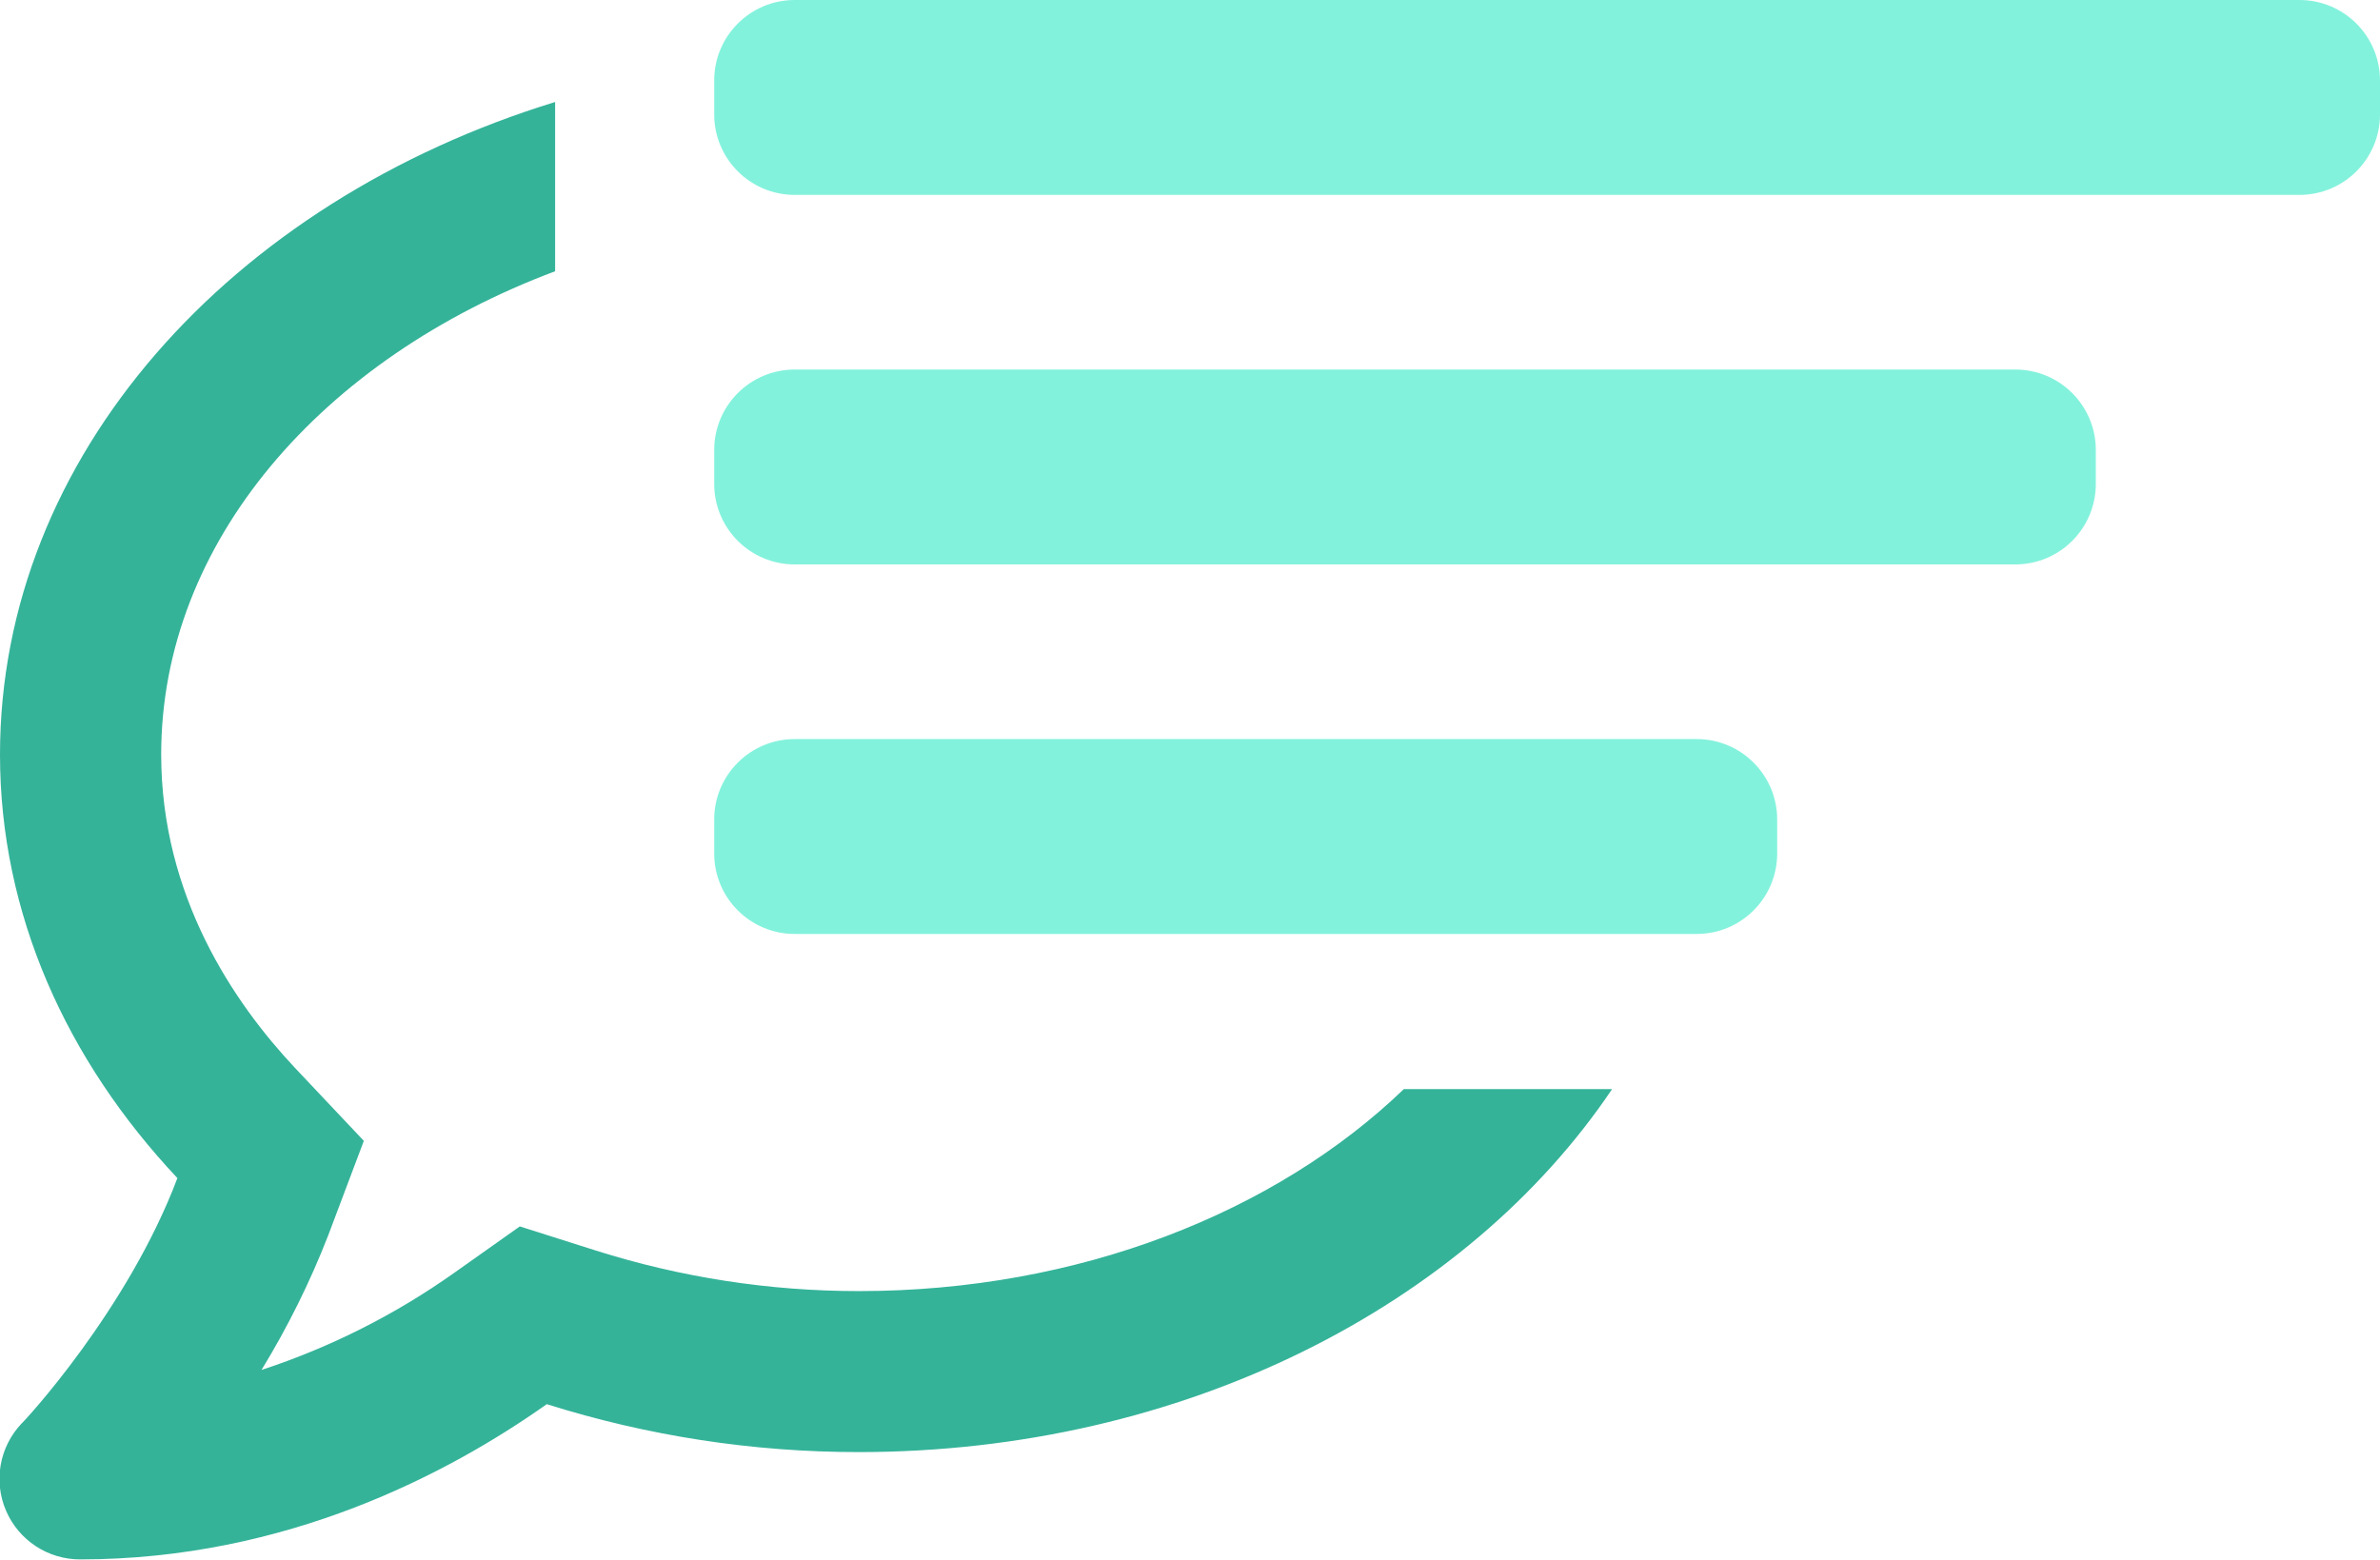
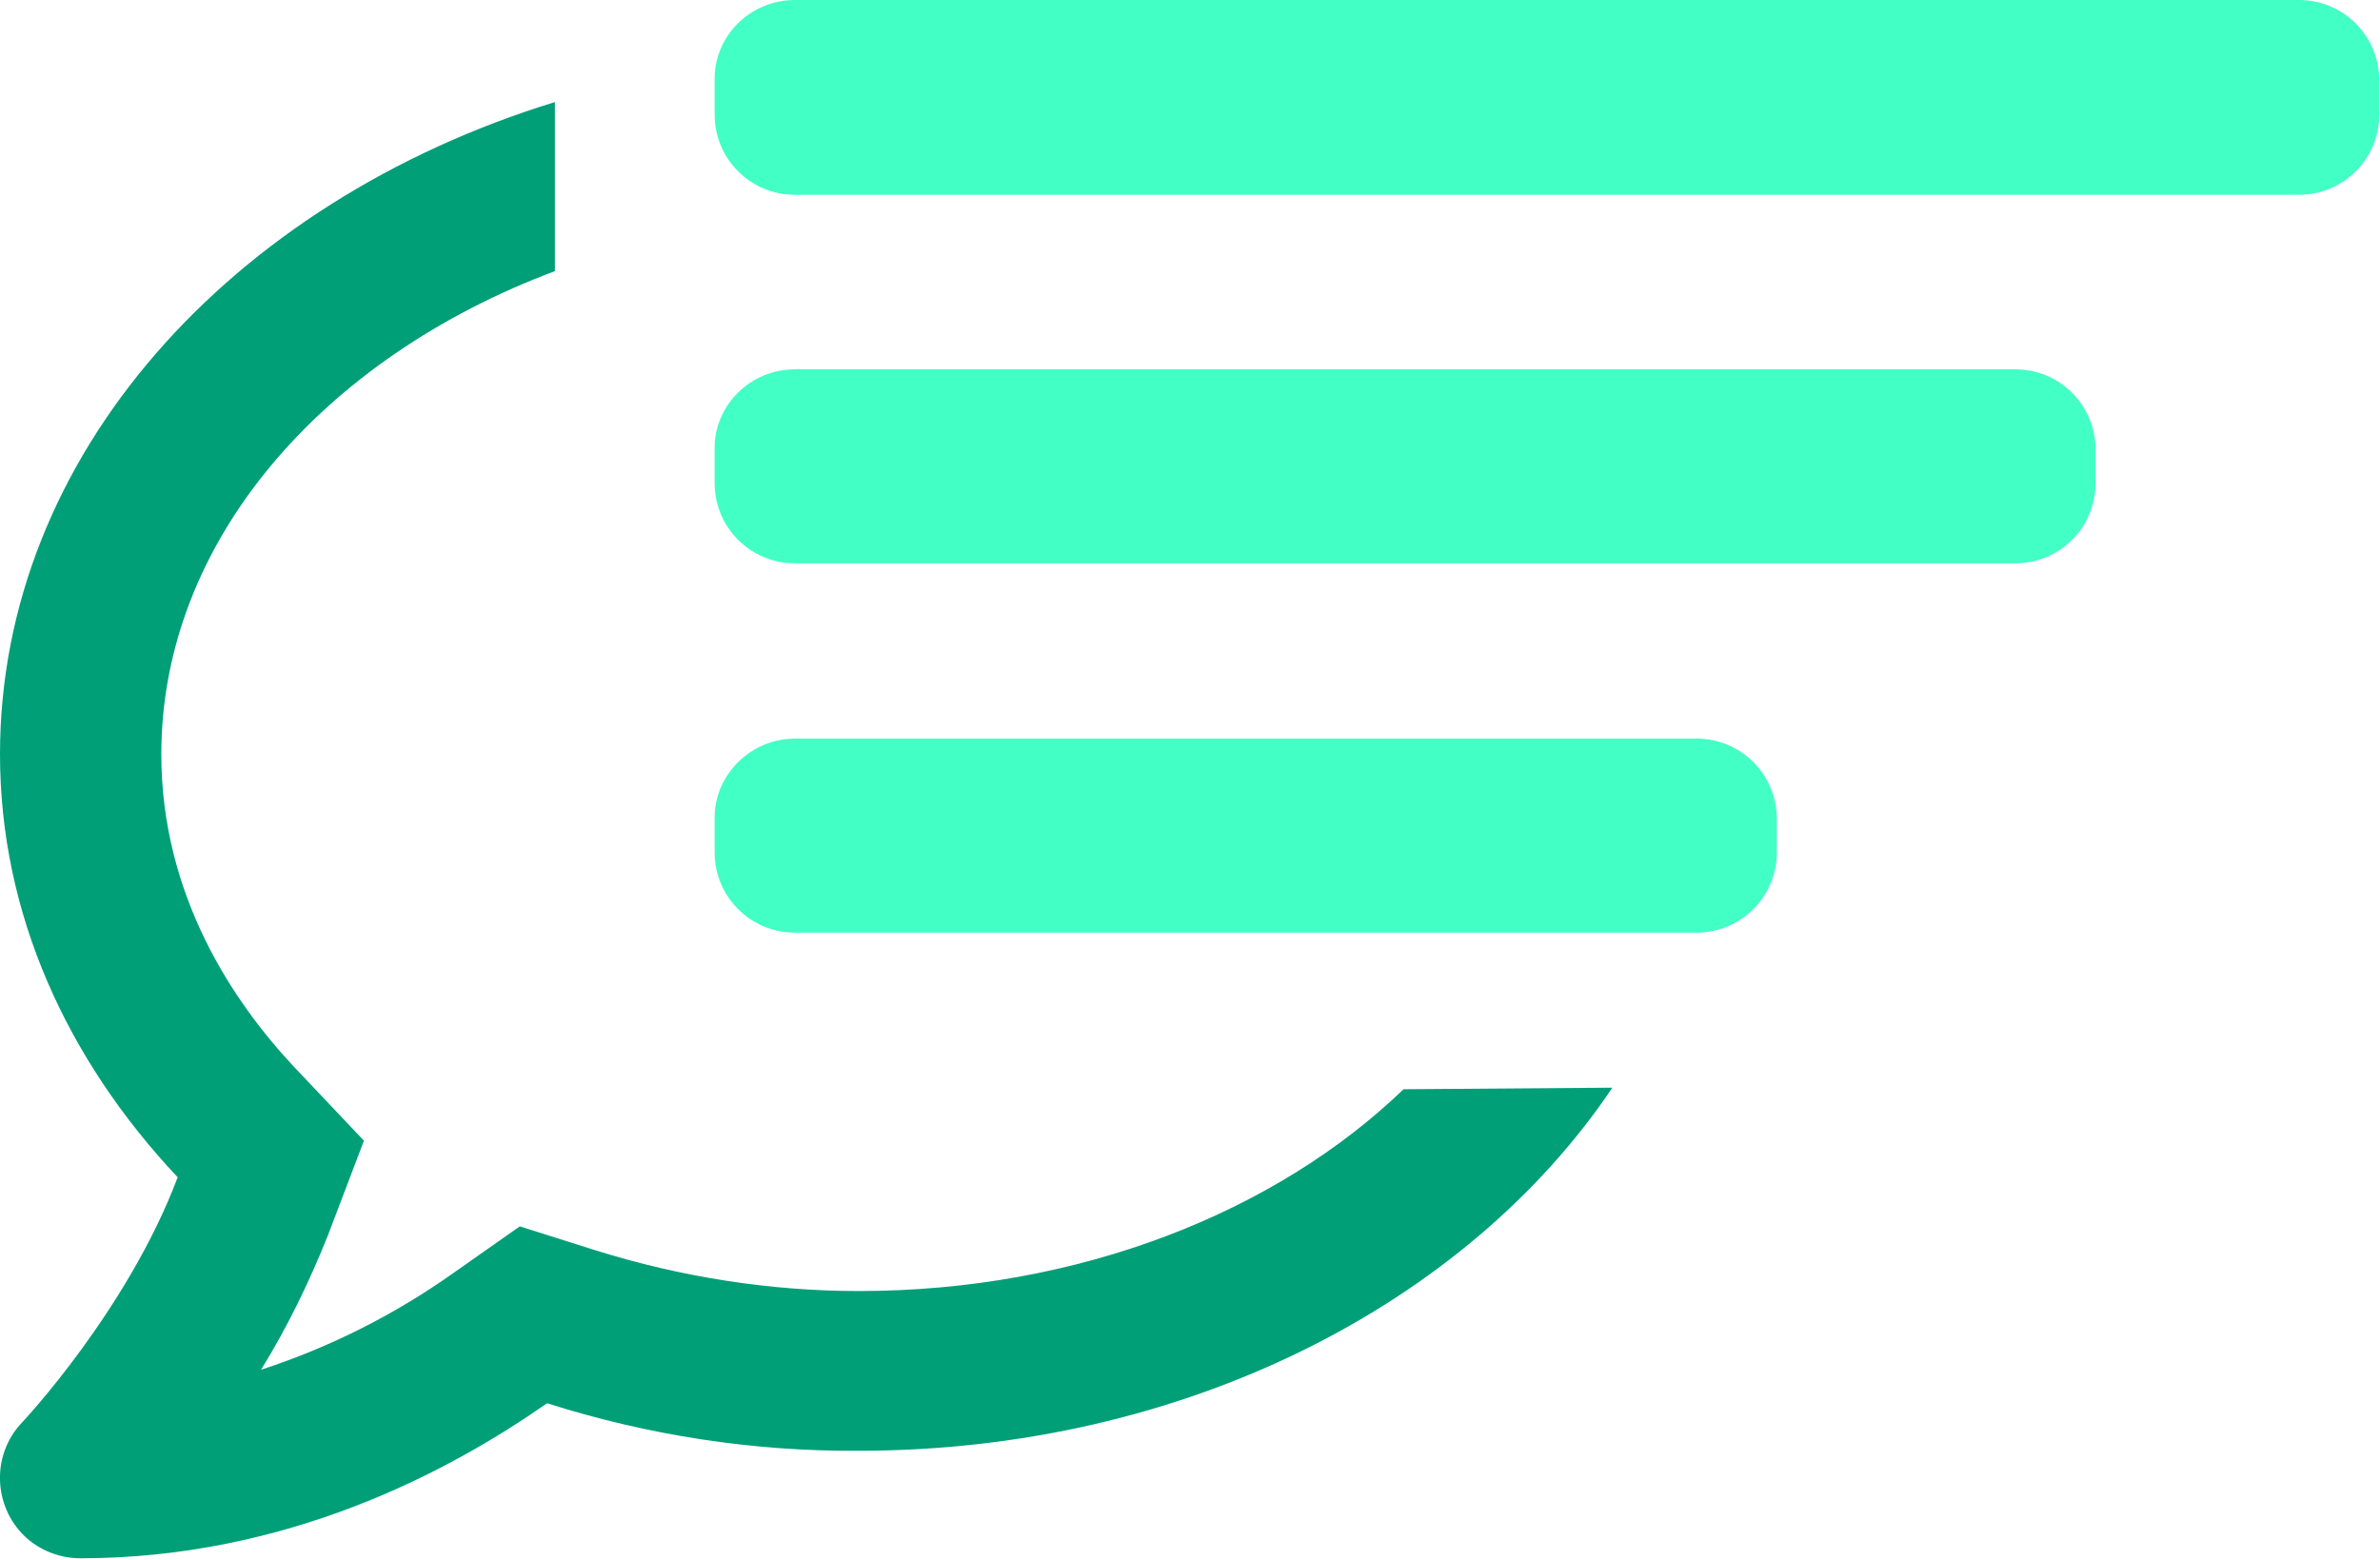
- <svg xmlns="http://www.w3.org/2000/svg" viewBox="0 0 305.35 200.11">
-   <defs>
-     <style>.cls-1{fill:#83f2dc;}.cls-2{fill:#34b399;}</style>
-   </defs>
-   <g id="Ebene_2" data-name="Ebene 2">
+ <svg xmlns="http://www.w3.org/2000/svg" version="1.1" id="Ebene_1" x="0px" y="0px" viewBox="0 0 305.4 200.1" style="enable-background:new 0 0 305.4 200.1;" xml:space="preserve">
+   <style type="text/css">
+ 	.st0{fill:#42FFC6;}
+ 	.st1{fill:#009F78;}
+ </style>
+   <g id="Ebene_2_00000009553458601881825090000013761140567810803089_">
    <g id="svg5">
      <g id="g33070">
-         <rect class="cls-1" x="91.63" width="213.72" height="25.01" rx="10.33" />
-         <rect class="cls-1" x="91.63" y="47.42" width="177.26" height="25.01" rx="10.33" />
-         <rect class="cls-1" x="91.63" y="94.84" width="136.38" height="25.01" rx="10.33" />
-         <path class="cls-2" d="M180.11,139.76c-16.41,15.79-41.65,25.92-69.92,25.92a111.81,111.81,0,0,1-33.73-5.2l-9.77-3.1-8.39,5.94A92.79,92.79,0,0,1,33.55,175.8a108.46,108.46,0,0,0,8.57-17.3l4.56-12.1L37.81,137c-7.79-8.3-17.13-22-17.13-40.19,0-27.22,20.65-50.8,50.54-62V13.09C29.61,25.88,0,58.54,0,96.83c0,20.48,8.56,39.25,22.76,54.35-6.41,17-19.75,31.33-20,31.5a10.33,10.33,0,0,0,7.53,17.43c26.46,0,47.33-11.06,59.86-19.92a133.05,133.05,0,0,0,40,6.15c41.7,0,78-18.82,96.68-46.58Z" />
+         <path class="st0" d="M102,0h193c5.7,0,10.3,4.6,10.3,10.3v4.4c0,5.7-4.6,10.3-10.3,10.3H102c-5.7,0-10.3-4.6-10.3-10.3v-4.4     C91.6,4.6,96.3,0,102,0z" />
+         <path class="st0" d="M102,47.4h156.6c5.7,0,10.3,4.6,10.3,10.3V62c0,5.7-4.6,10.3-10.3,10.3H102c-5.7,0-10.3-4.6-10.3-10.3v-4.3     C91.6,52,96.3,47.4,102,47.4z" />
+         <path class="st0" d="M102,94.8h115.7c5.7,0,10.3,4.6,10.3,10.3v4.3c0,5.7-4.6,10.3-10.3,10.3H102c-5.7,0-10.3-4.6-10.3-10.3v-4.3     C91.6,99.5,96.3,94.8,102,94.8z" />
+         <path class="st1" d="M180.1,139.8c-16.4,15.8-41.7,25.9-69.9,25.9c-11.4,0-22.8-1.8-33.7-5.2l-9.8-3.1l-8.4,5.9     c-7.6,5.4-15.9,9.6-24.8,12.5c3.4-5.5,6.2-11.3,8.6-17.3l4.6-12.1l-8.9-9.4c-7.8-8.3-17.1-22-17.1-40.2c0-27.2,20.6-50.8,50.5-62     V13.1C29.6,25.9,0,58.5,0,96.8c0,20.5,8.6,39.2,22.8,54.3c-6.4,17-19.8,31.3-20,31.5c-3.9,4.1-3.7,10.7,0.4,14.6     c1.9,1.8,4.5,2.8,7.1,2.8c26.5,0,47.3-11.1,59.9-19.9c12.9,4.1,26.4,6.2,40,6.1c41.7,0,78-18.8,96.7-46.6L180.1,139.8z" />
      </g>
    </g>
  </g>
</svg>
